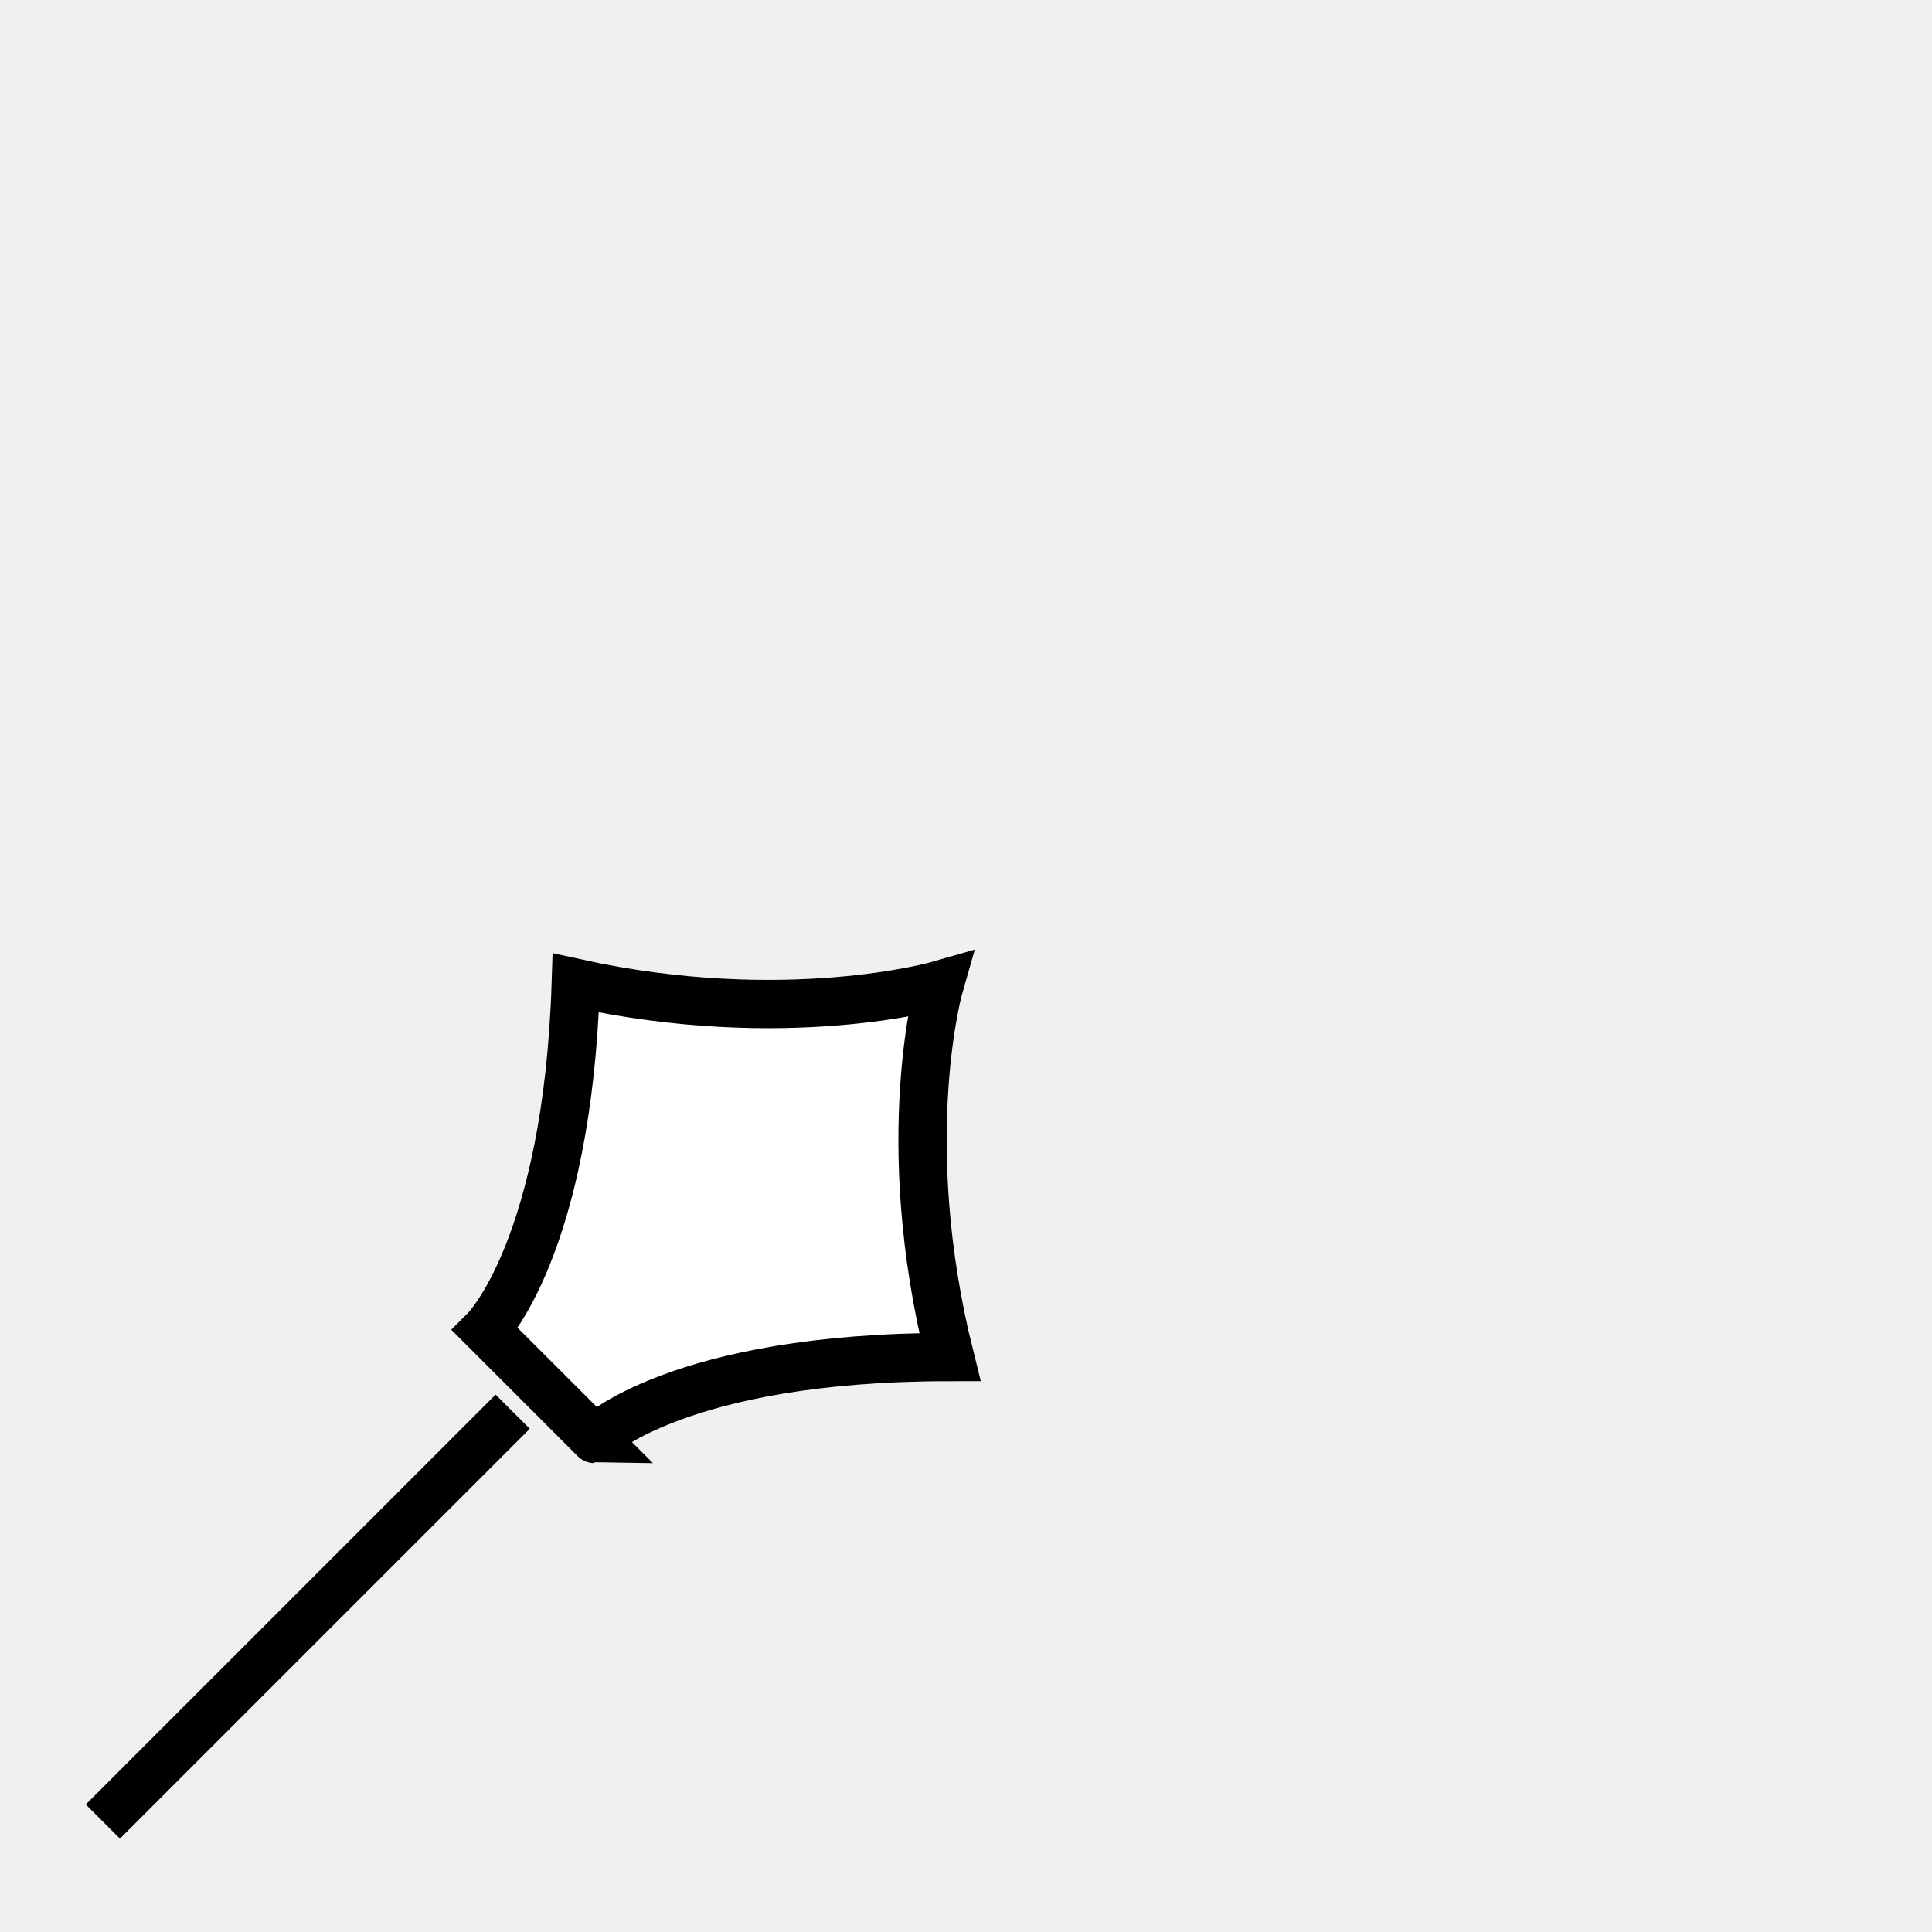
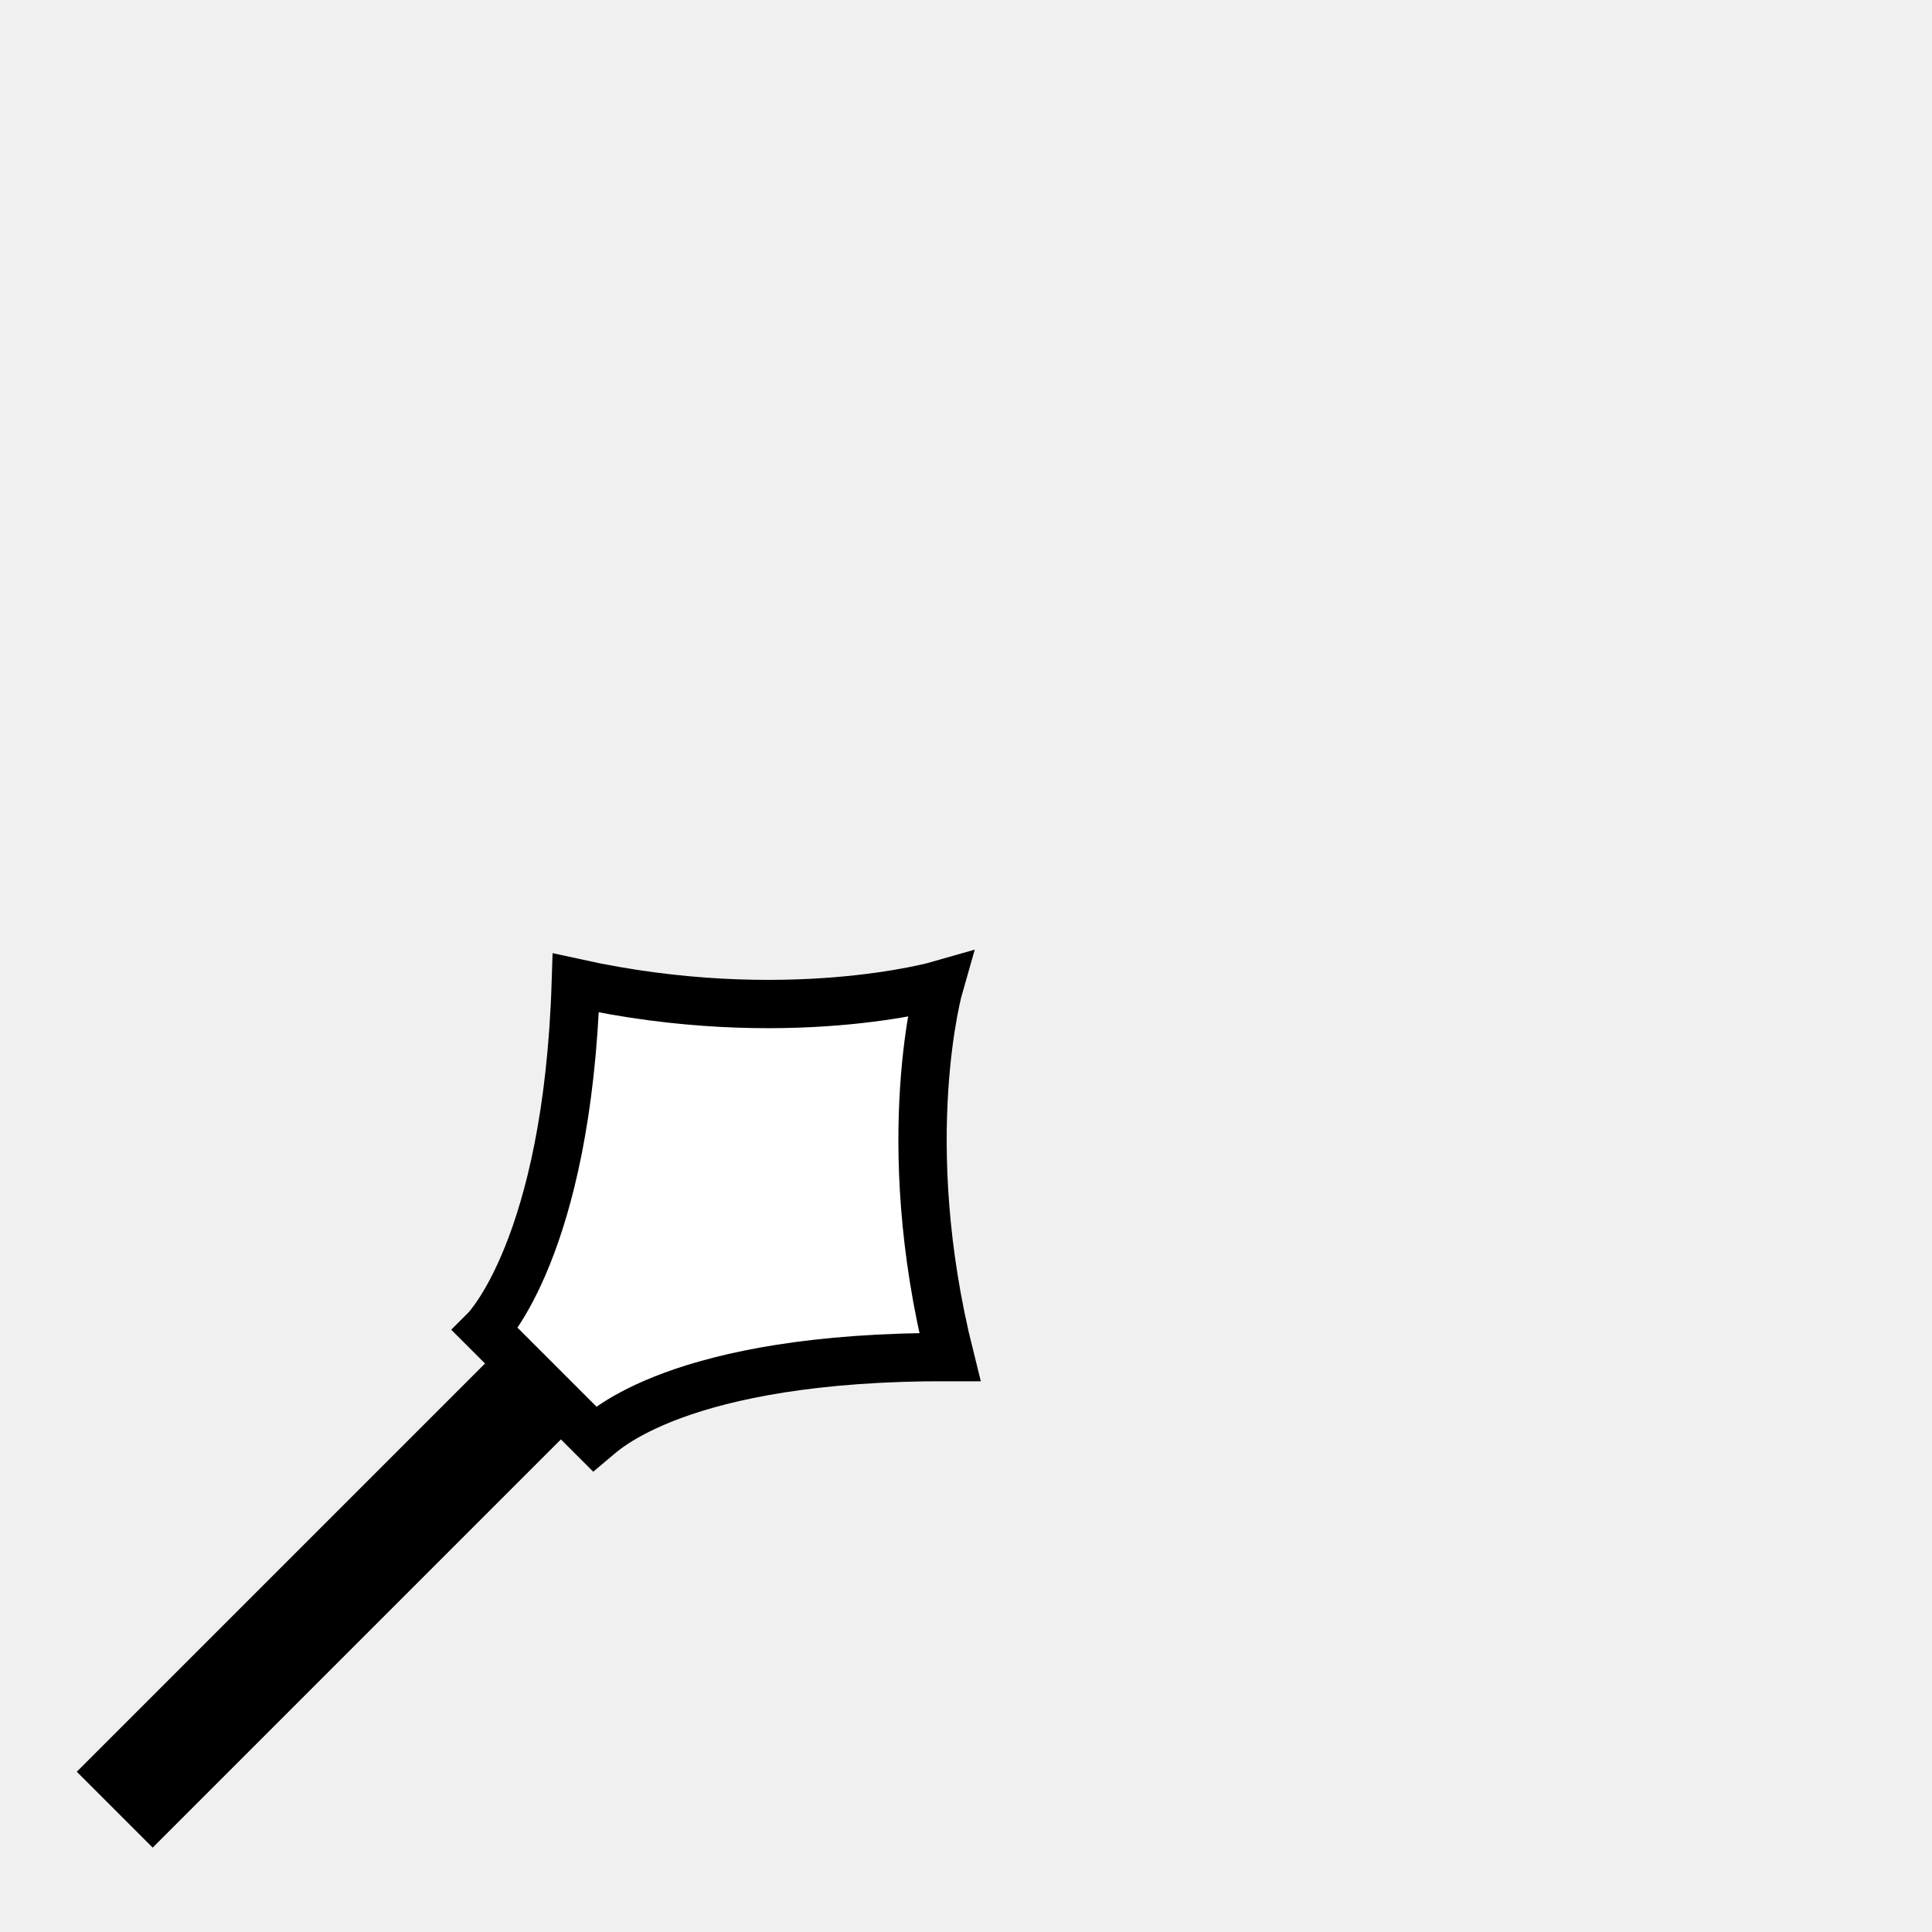
<svg xmlns="http://www.w3.org/2000/svg" width="100%" height="100%" viewBox="0 0 90 90" id="svg2" version="1.1" class="mace-left" data-z="1200" data-slots="left-weapon" data-tags="left-hand+weapon">
  <defs id="defs4" />
  <g id="layer1" class="body" transform="translate(0,-962.3597)" style="display:inline">
-     <path style="fill:#ffffff;fill-opacity:1;stroke:#000000;stroke-width:2.25;stroke-linecap:butt;stroke-linejoin:miter;stroke-miterlimit:4;stroke-opacity:1;stroke-dasharray:none" d="m 43.763,1008.242 c 0,0 -7.152,2.061 -16.94,-0.091 -0.394,12.334 -4.212,16.152 -4.212,16.152 l 5.091,5.091 c -0.012,0 3.818,-3.818 16.546,-3.818 -2.546,-10.182 -0.485,-17.334 -0.485,-17.334 z" id="path5704-7" />
-     <path style="fill:#ffffff;fill-opacity:1;stroke:#000000;stroke-width:2.25;stroke-linecap:butt;stroke-linejoin:miter;stroke-miterlimit:4;stroke-opacity:1;stroke-dasharray:none" d="M 23.883,1028.122 4.792,1047.214" id="path5735-1" />
+     <path style="fill:#ffffff;fill-opacity:1;stroke:#000000;stroke-width:2.25;stroke-linecap:butt;stroke-linejoin:miter;stroke-miterlimit:4;stroke-dasharray:none;stroke-opacity:1" d="m 43.763,1008.242 c 0,0 -7.152,2.061 -16.94,-0.091 -0.394,12.334 -4.212,16.152 -4.212,16.152 l 5.091,5.091 c 0.366,-0.307 3.862,-3.854 16.546,-3.818 -2.546,-10.182 -0.485,-17.334 -0.485,-17.334 z" id="path5704-7" />
+     <path style="fill:#ffffff;fill-opacity:1;stroke:#000000;stroke-width:5;stroke-linecap:butt;stroke-linejoin:miter;stroke-miterlimit:4;stroke-dasharray:none;stroke-opacity:1" d="M 24.437,1027.569 5.345,1046.661" id="path5735-1" />
  </g>
</svg>
